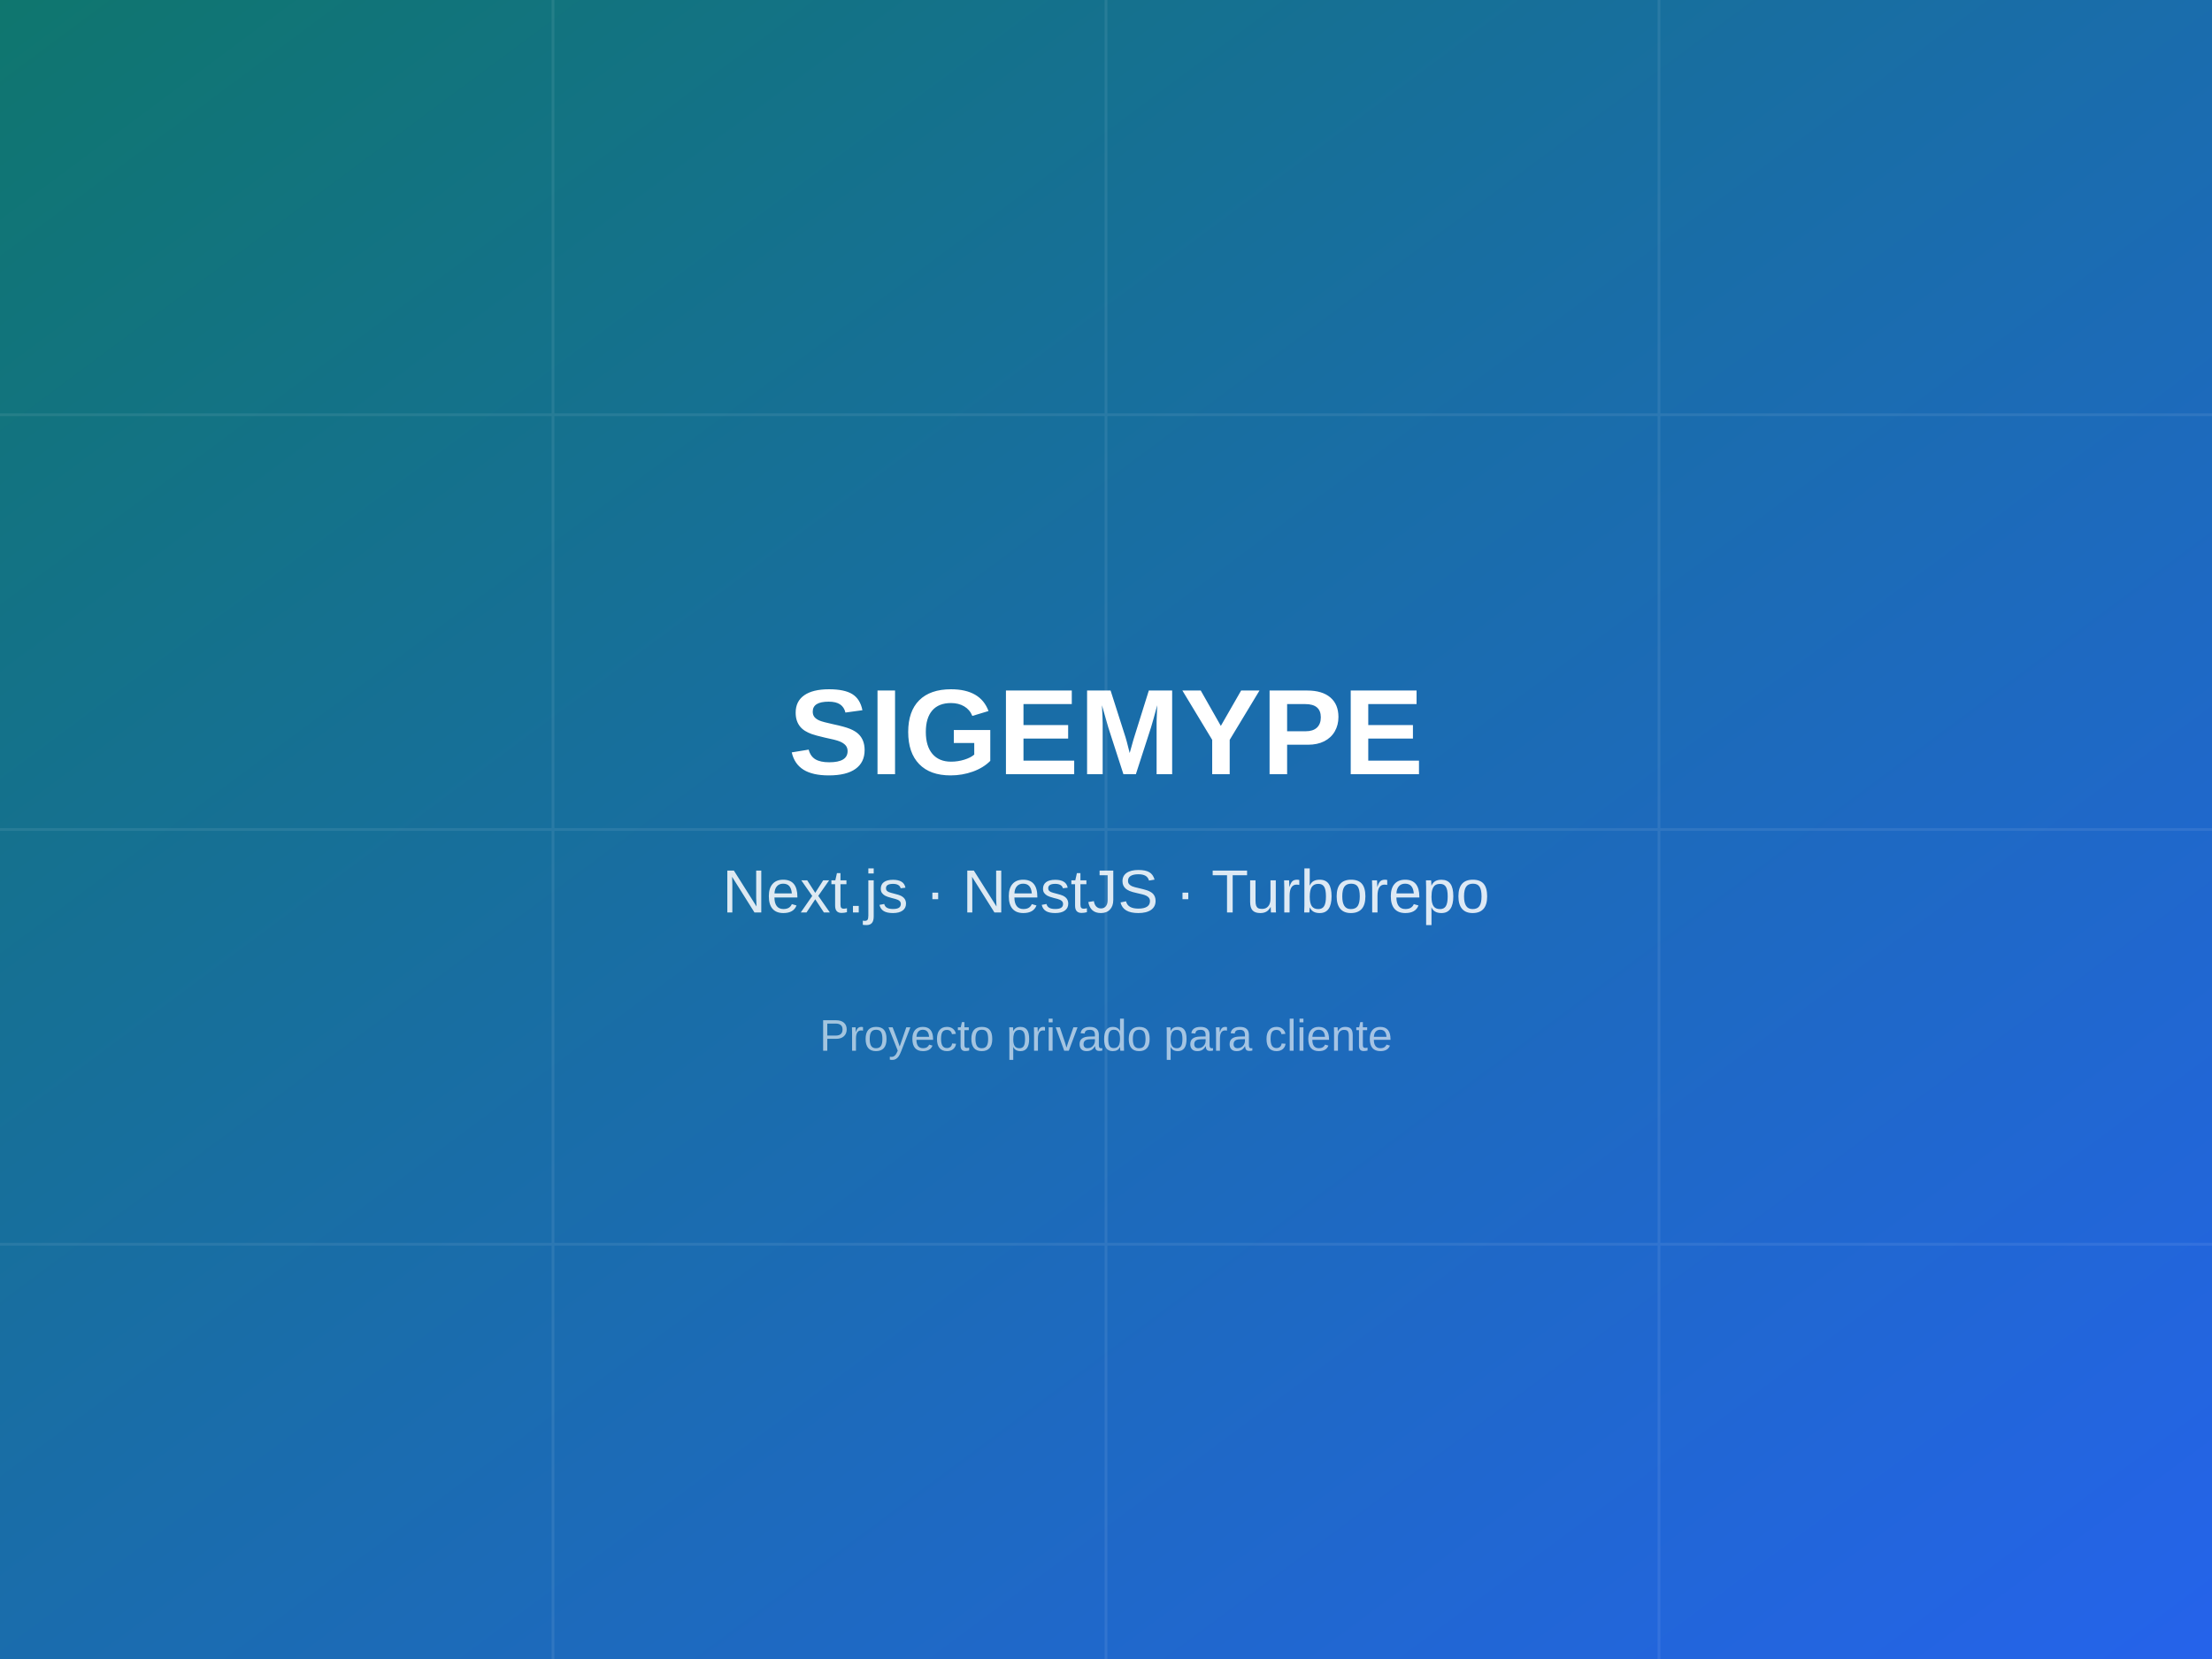
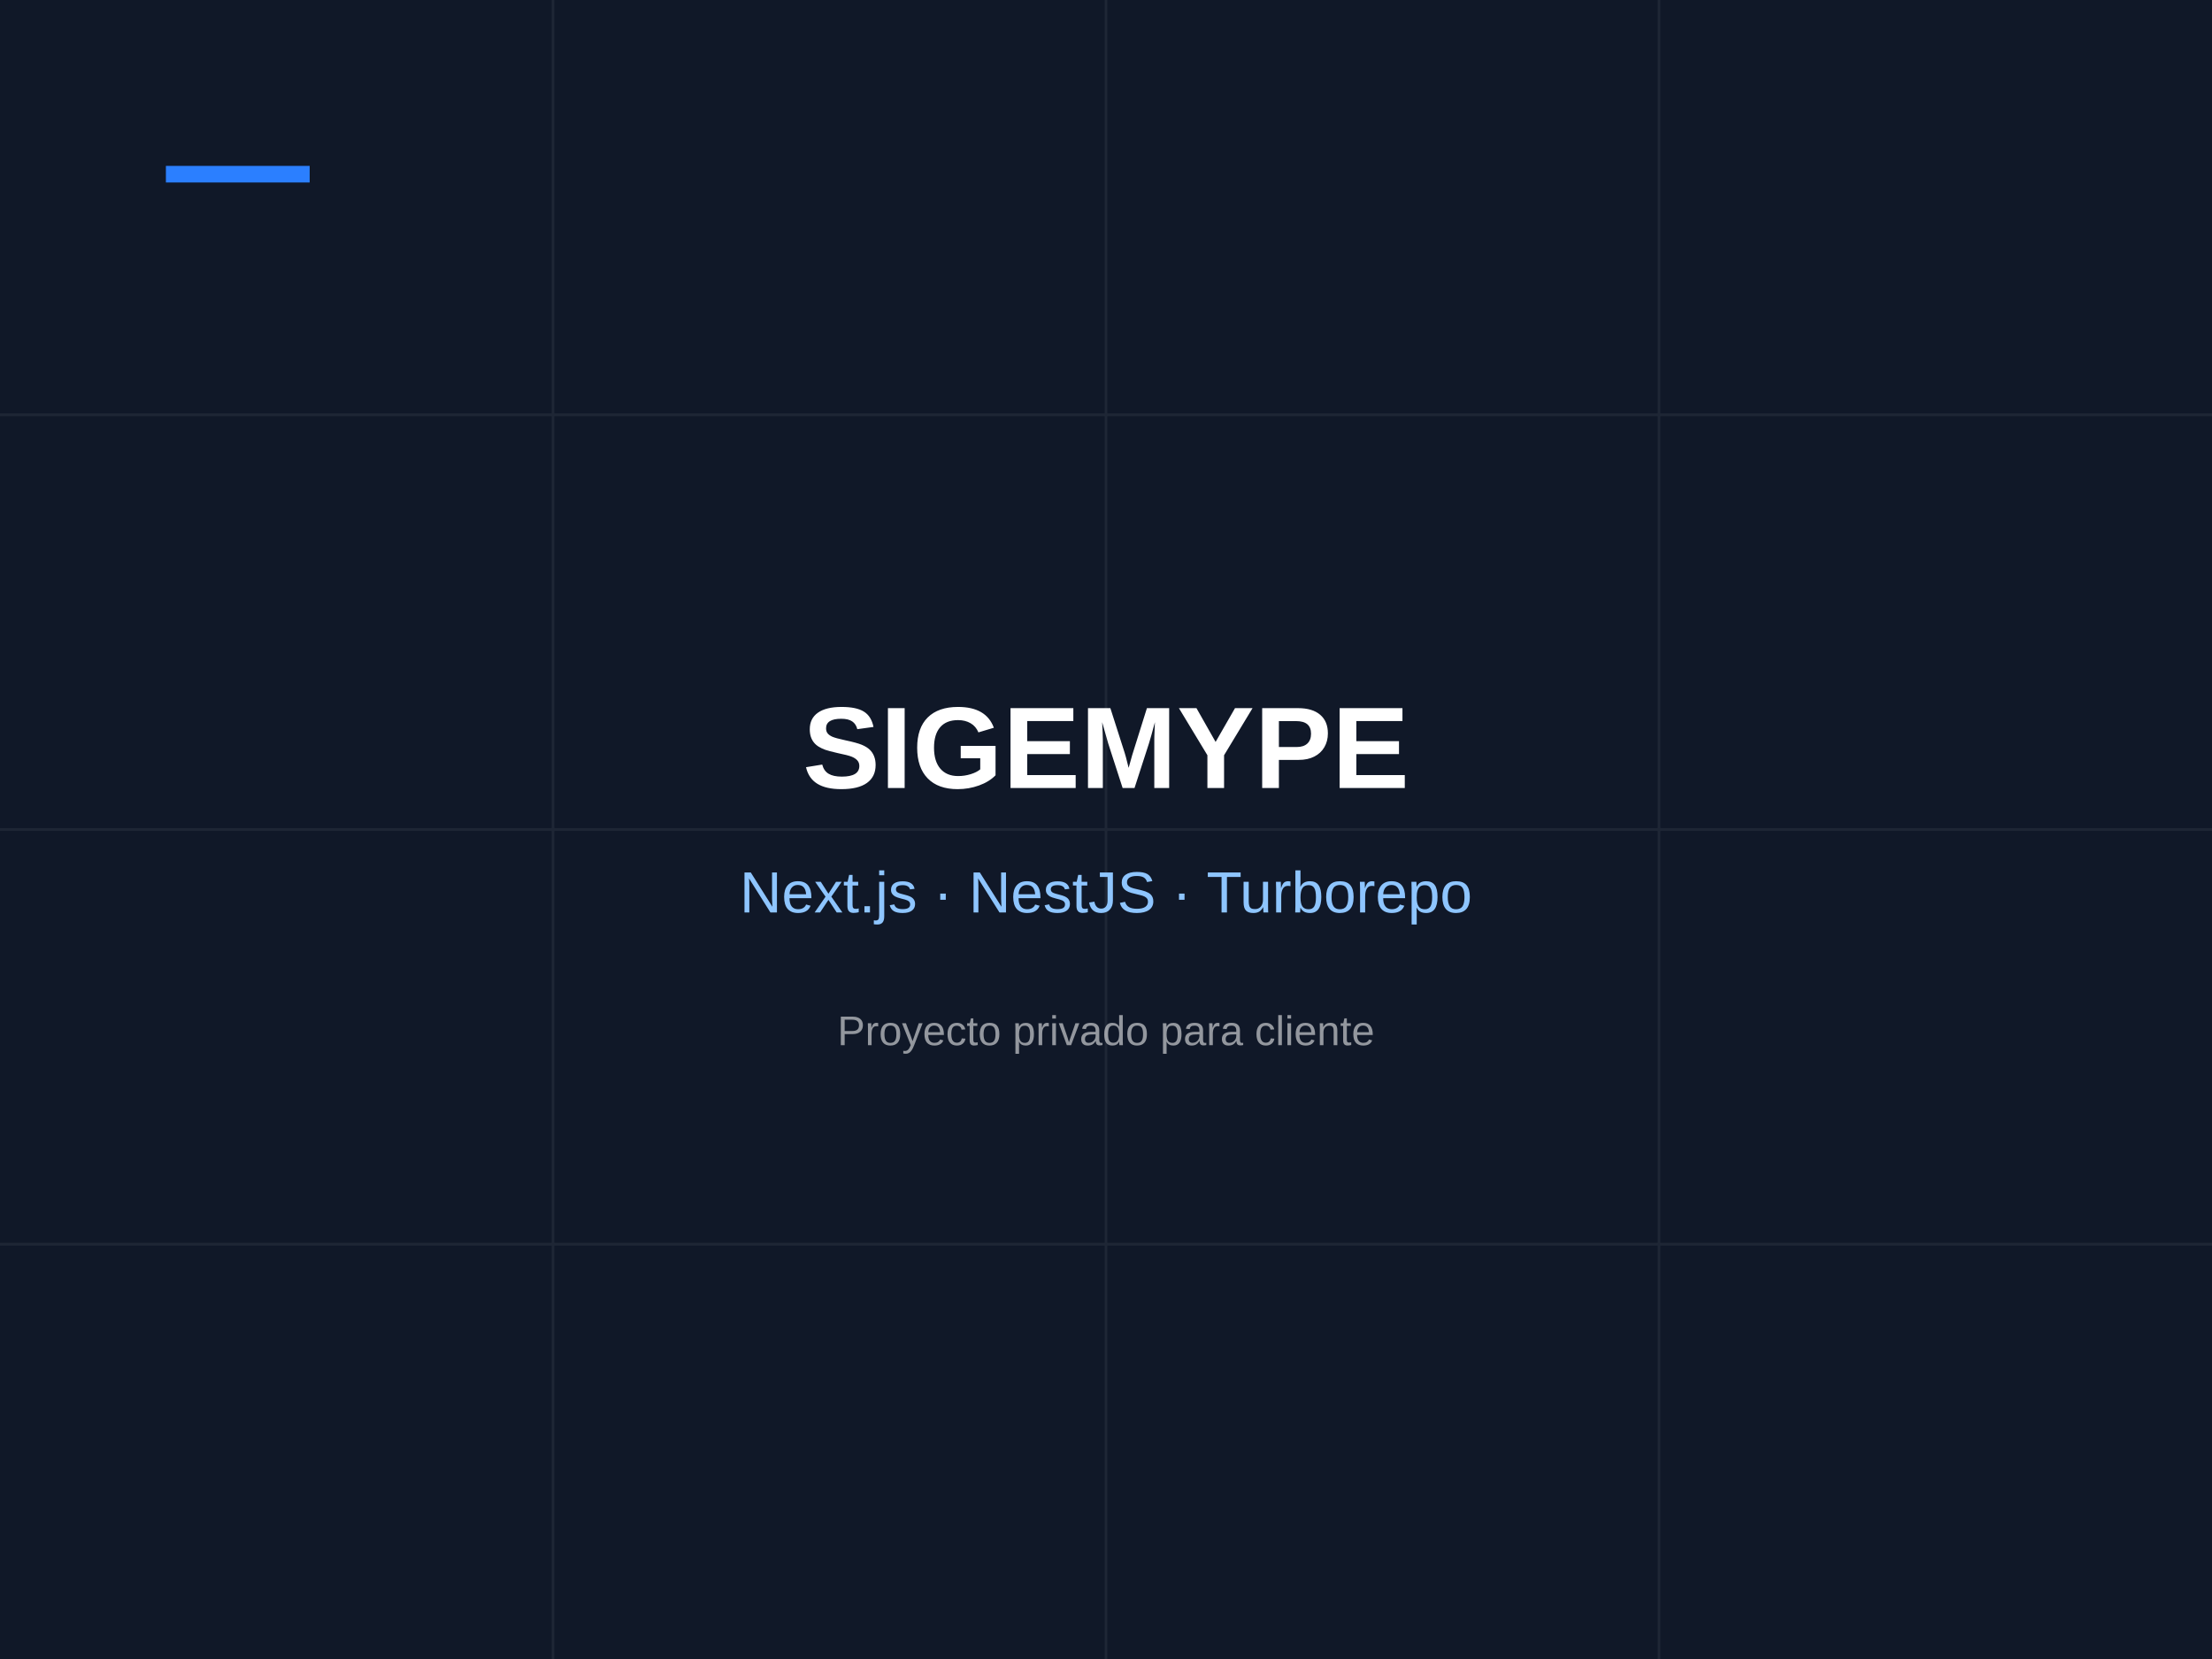
<svg xmlns="http://www.w3.org/2000/svg" width="800" height="600" viewBox="0 0 800 600">
-   <defs>
-     <linearGradient id="g" x1="0" y1="0" x2="1" y2="1">
-       <stop offset="0" stop-color="#0f766e" />
-       <stop offset="1" stop-color="#2563eb" />
-     </linearGradient>
-   </defs>
-   <rect width="800" height="600" fill="url(#g)" />
-   <g fill="none" stroke="rgba(255,255,255,0.08)" stroke-width="1">
+   <rect width="800" height="600" fill="#101828" />
+   <g fill="none" stroke="rgba(255,255,255,0.06)" stroke-width="1">
    <path d="M0 150 H800 M0 300 H800 M0 450 H800 M200 0 V600 M400 0 V600 M600 0 V600" />
  </g>
-   <text x="400" y="280" text-anchor="middle" font-family="Segoe UI, Arial, sans-serif" font-size="44" font-weight="700" fill="#ffffff">SIGEMYPE</text>
-   <text x="400" y="330" text-anchor="middle" font-family="Segoe UI, Arial, sans-serif" font-size="22" fill="rgba(255,255,255,0.85)">Next.js · NestJS · Turborepo</text>
-   <text x="400" y="380" text-anchor="middle" font-family="Segoe UI, Arial, sans-serif" font-size="16" fill="rgba(255,255,255,0.6)">Proyecto privado para cliente</text>
+   <rect x="60" y="60" width="52" height="6" fill="#2b7fff" />
+   <text x="400" y="285" text-anchor="middle" font-family="Segoe UI, Arial, sans-serif" font-size="42" font-weight="700" fill="#ffffff">SIGEMYPE</text>
+   <text x="400" y="330" text-anchor="middle" font-family="Segoe UI, Arial, sans-serif" font-size="21" fill="#8ec5ff">Next.js · NestJS · Turborepo</text>
+   <text x="400" y="378" text-anchor="middle" font-family="Segoe UI, Arial, sans-serif" font-size="15" fill="rgba(255,255,255,0.55)">Proyecto privado para cliente</text>
</svg>
